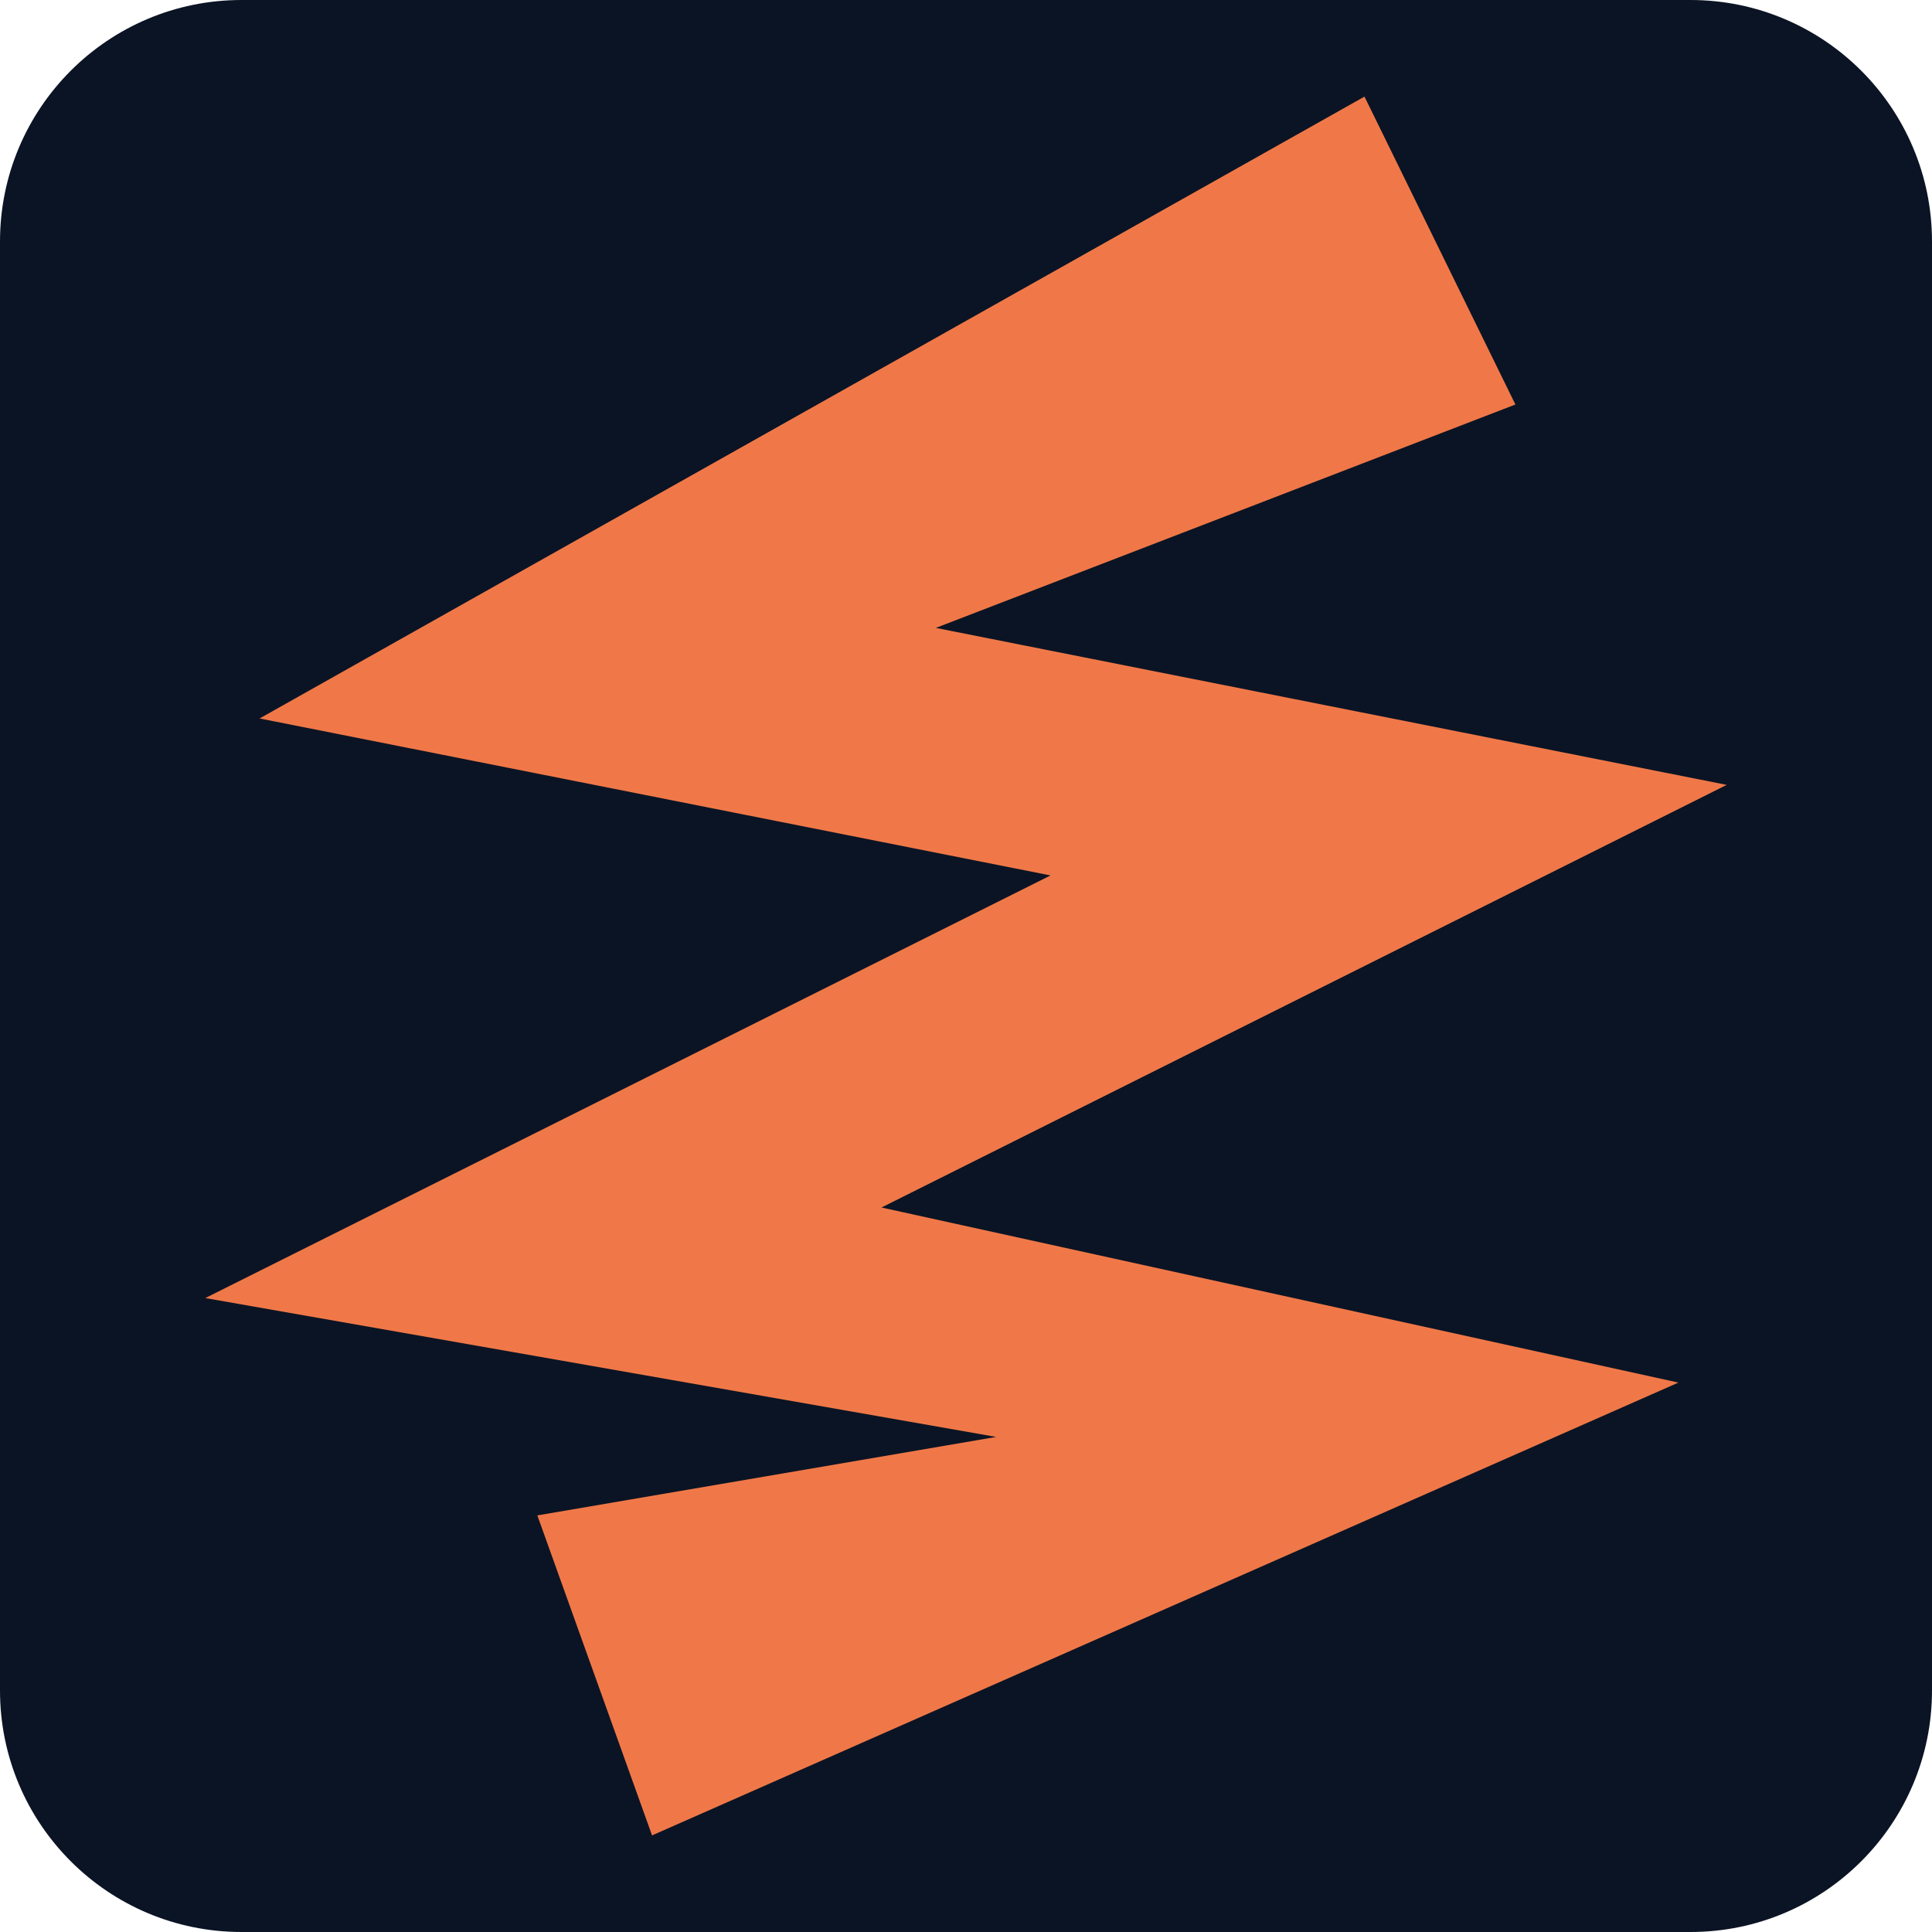
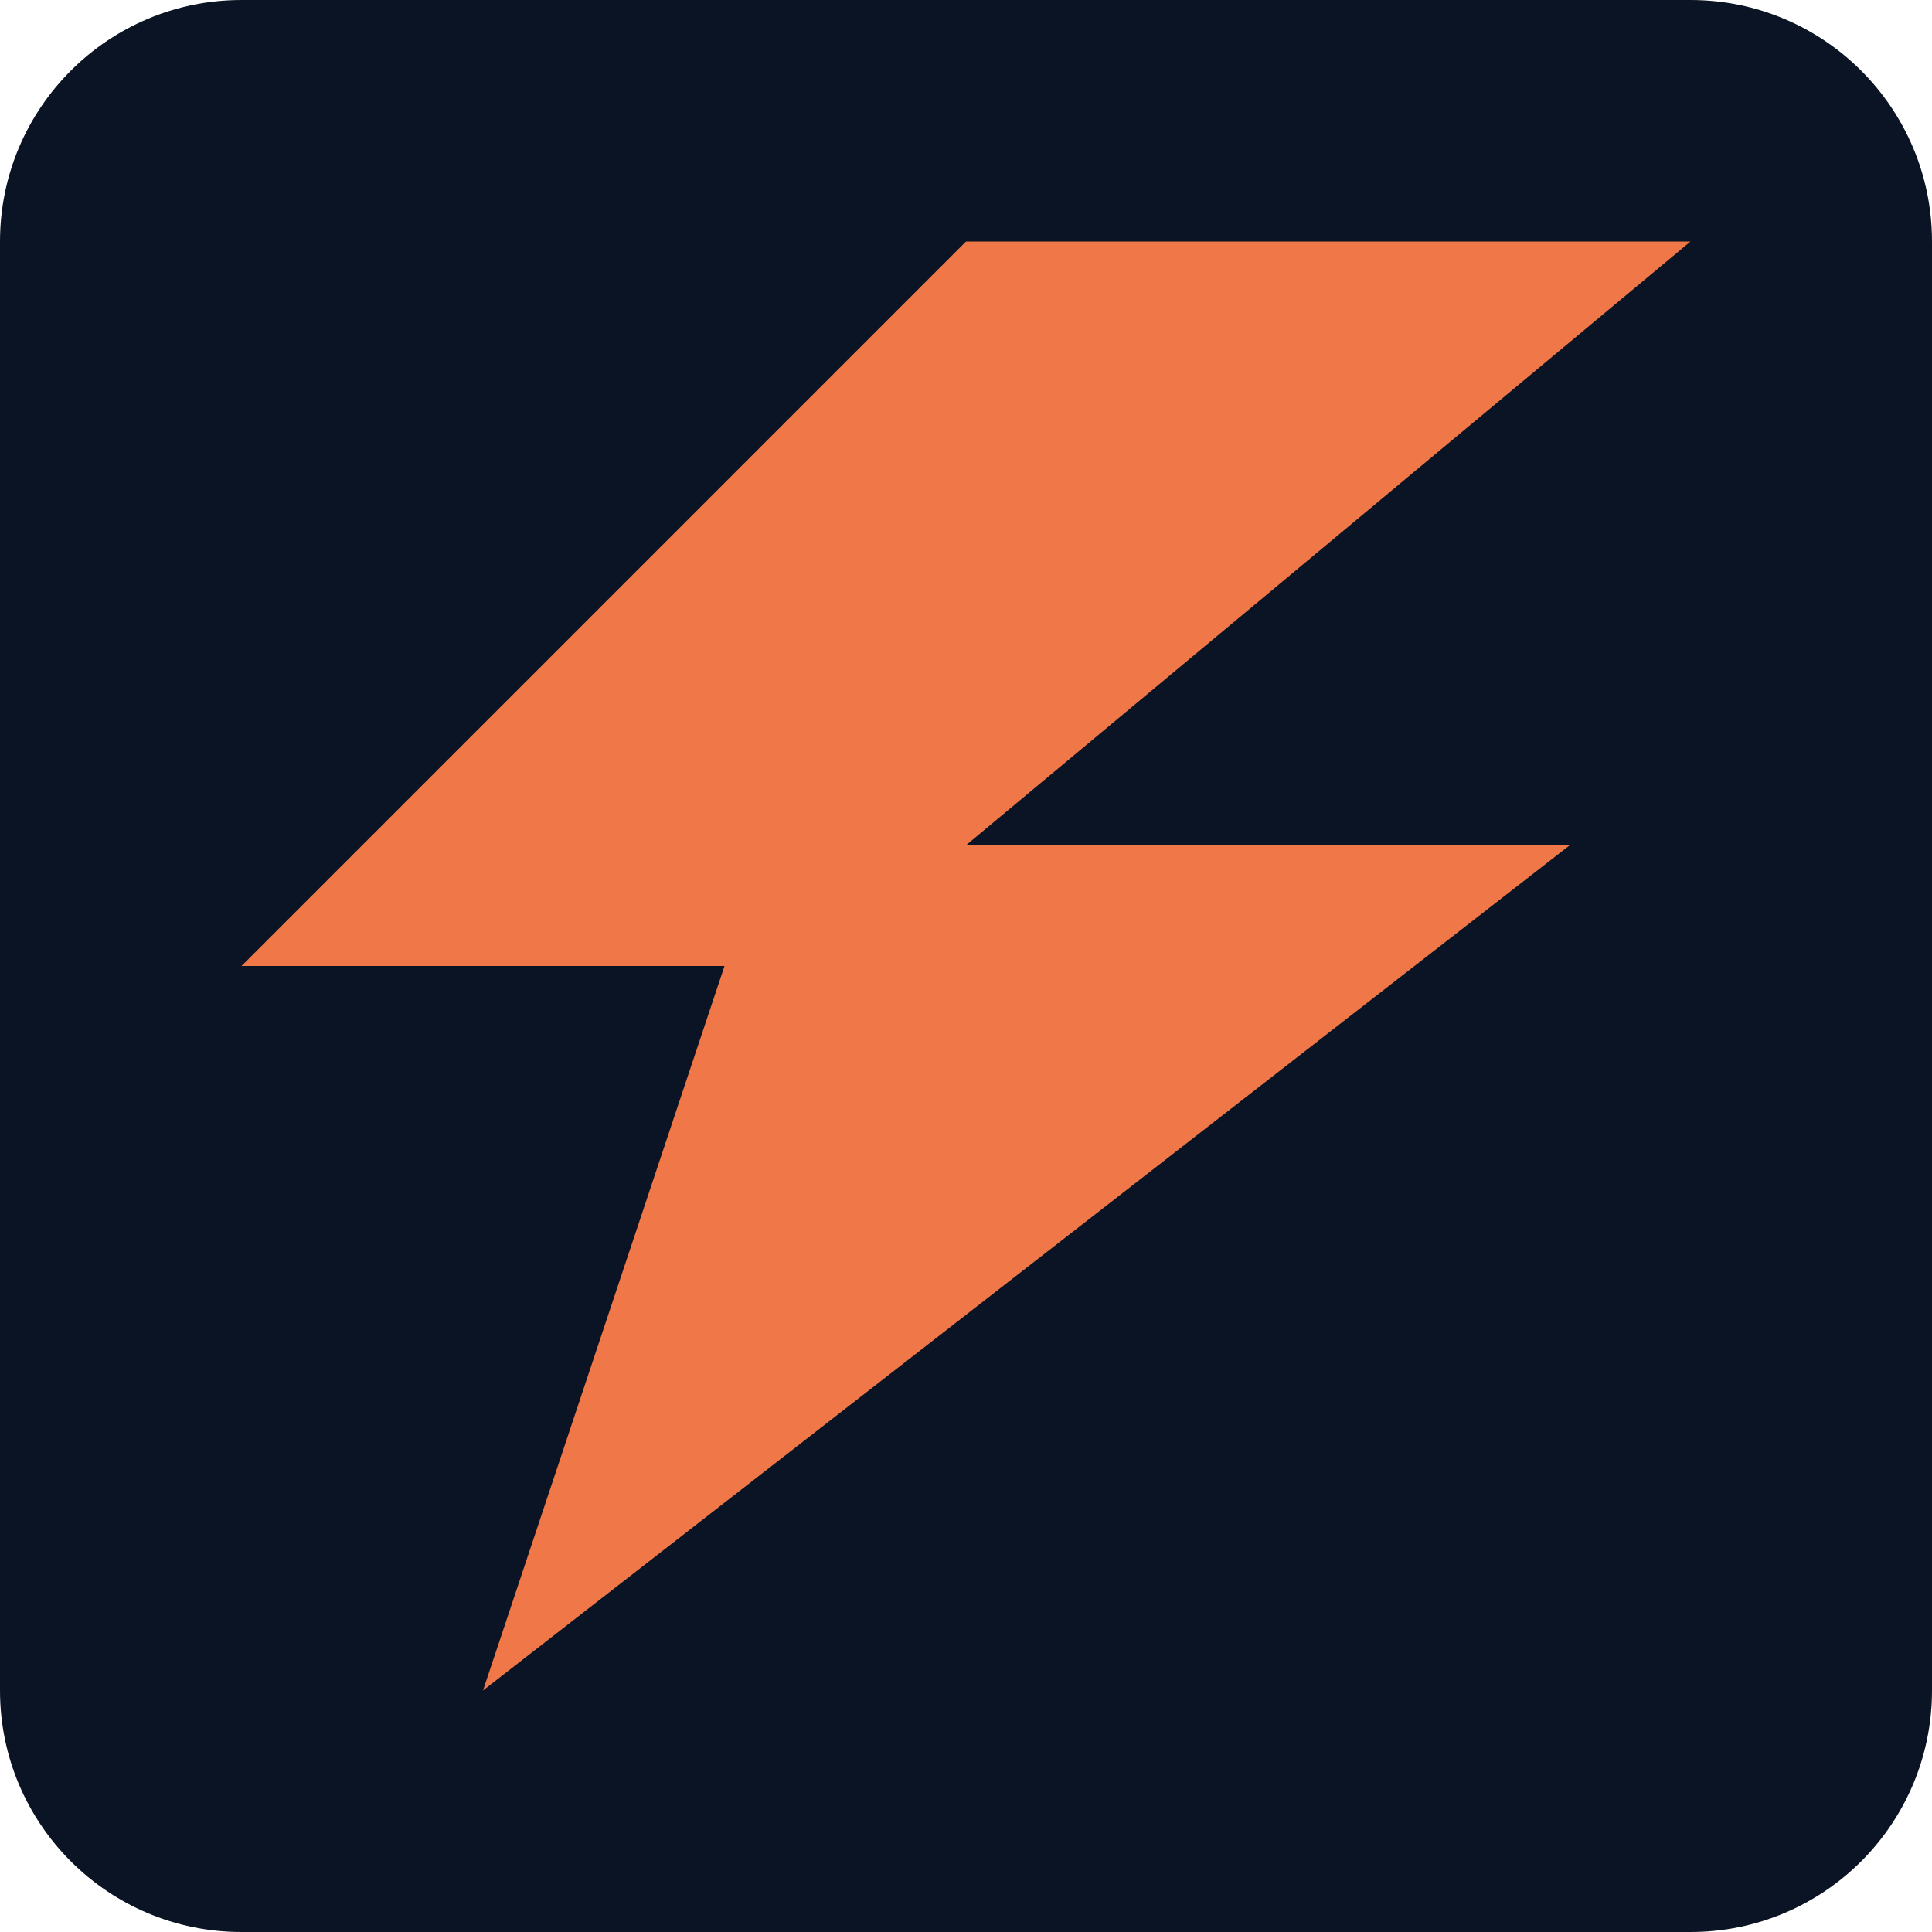
<svg xmlns="http://www.w3.org/2000/svg" viewBox="0 0 32 32" width="32" height="32">
  <rect width="32" height="32" rx="4" fill="#0b1424" />
-   <polygon fill="#f07848" points="22.6,1.6 4.3,11.9 17.4,14.5 3.4,21.5 16.5,23.8 8.9,25.1 10.8,30.4 27.8,22.9 14.6,20 28.6,13 15.5,10.4 25.1,6.7" />
+   <polygon fill="#f07848" points="16,4 4,16 12,16 8,28 26,14 16,14 28,4" />
</svg>
